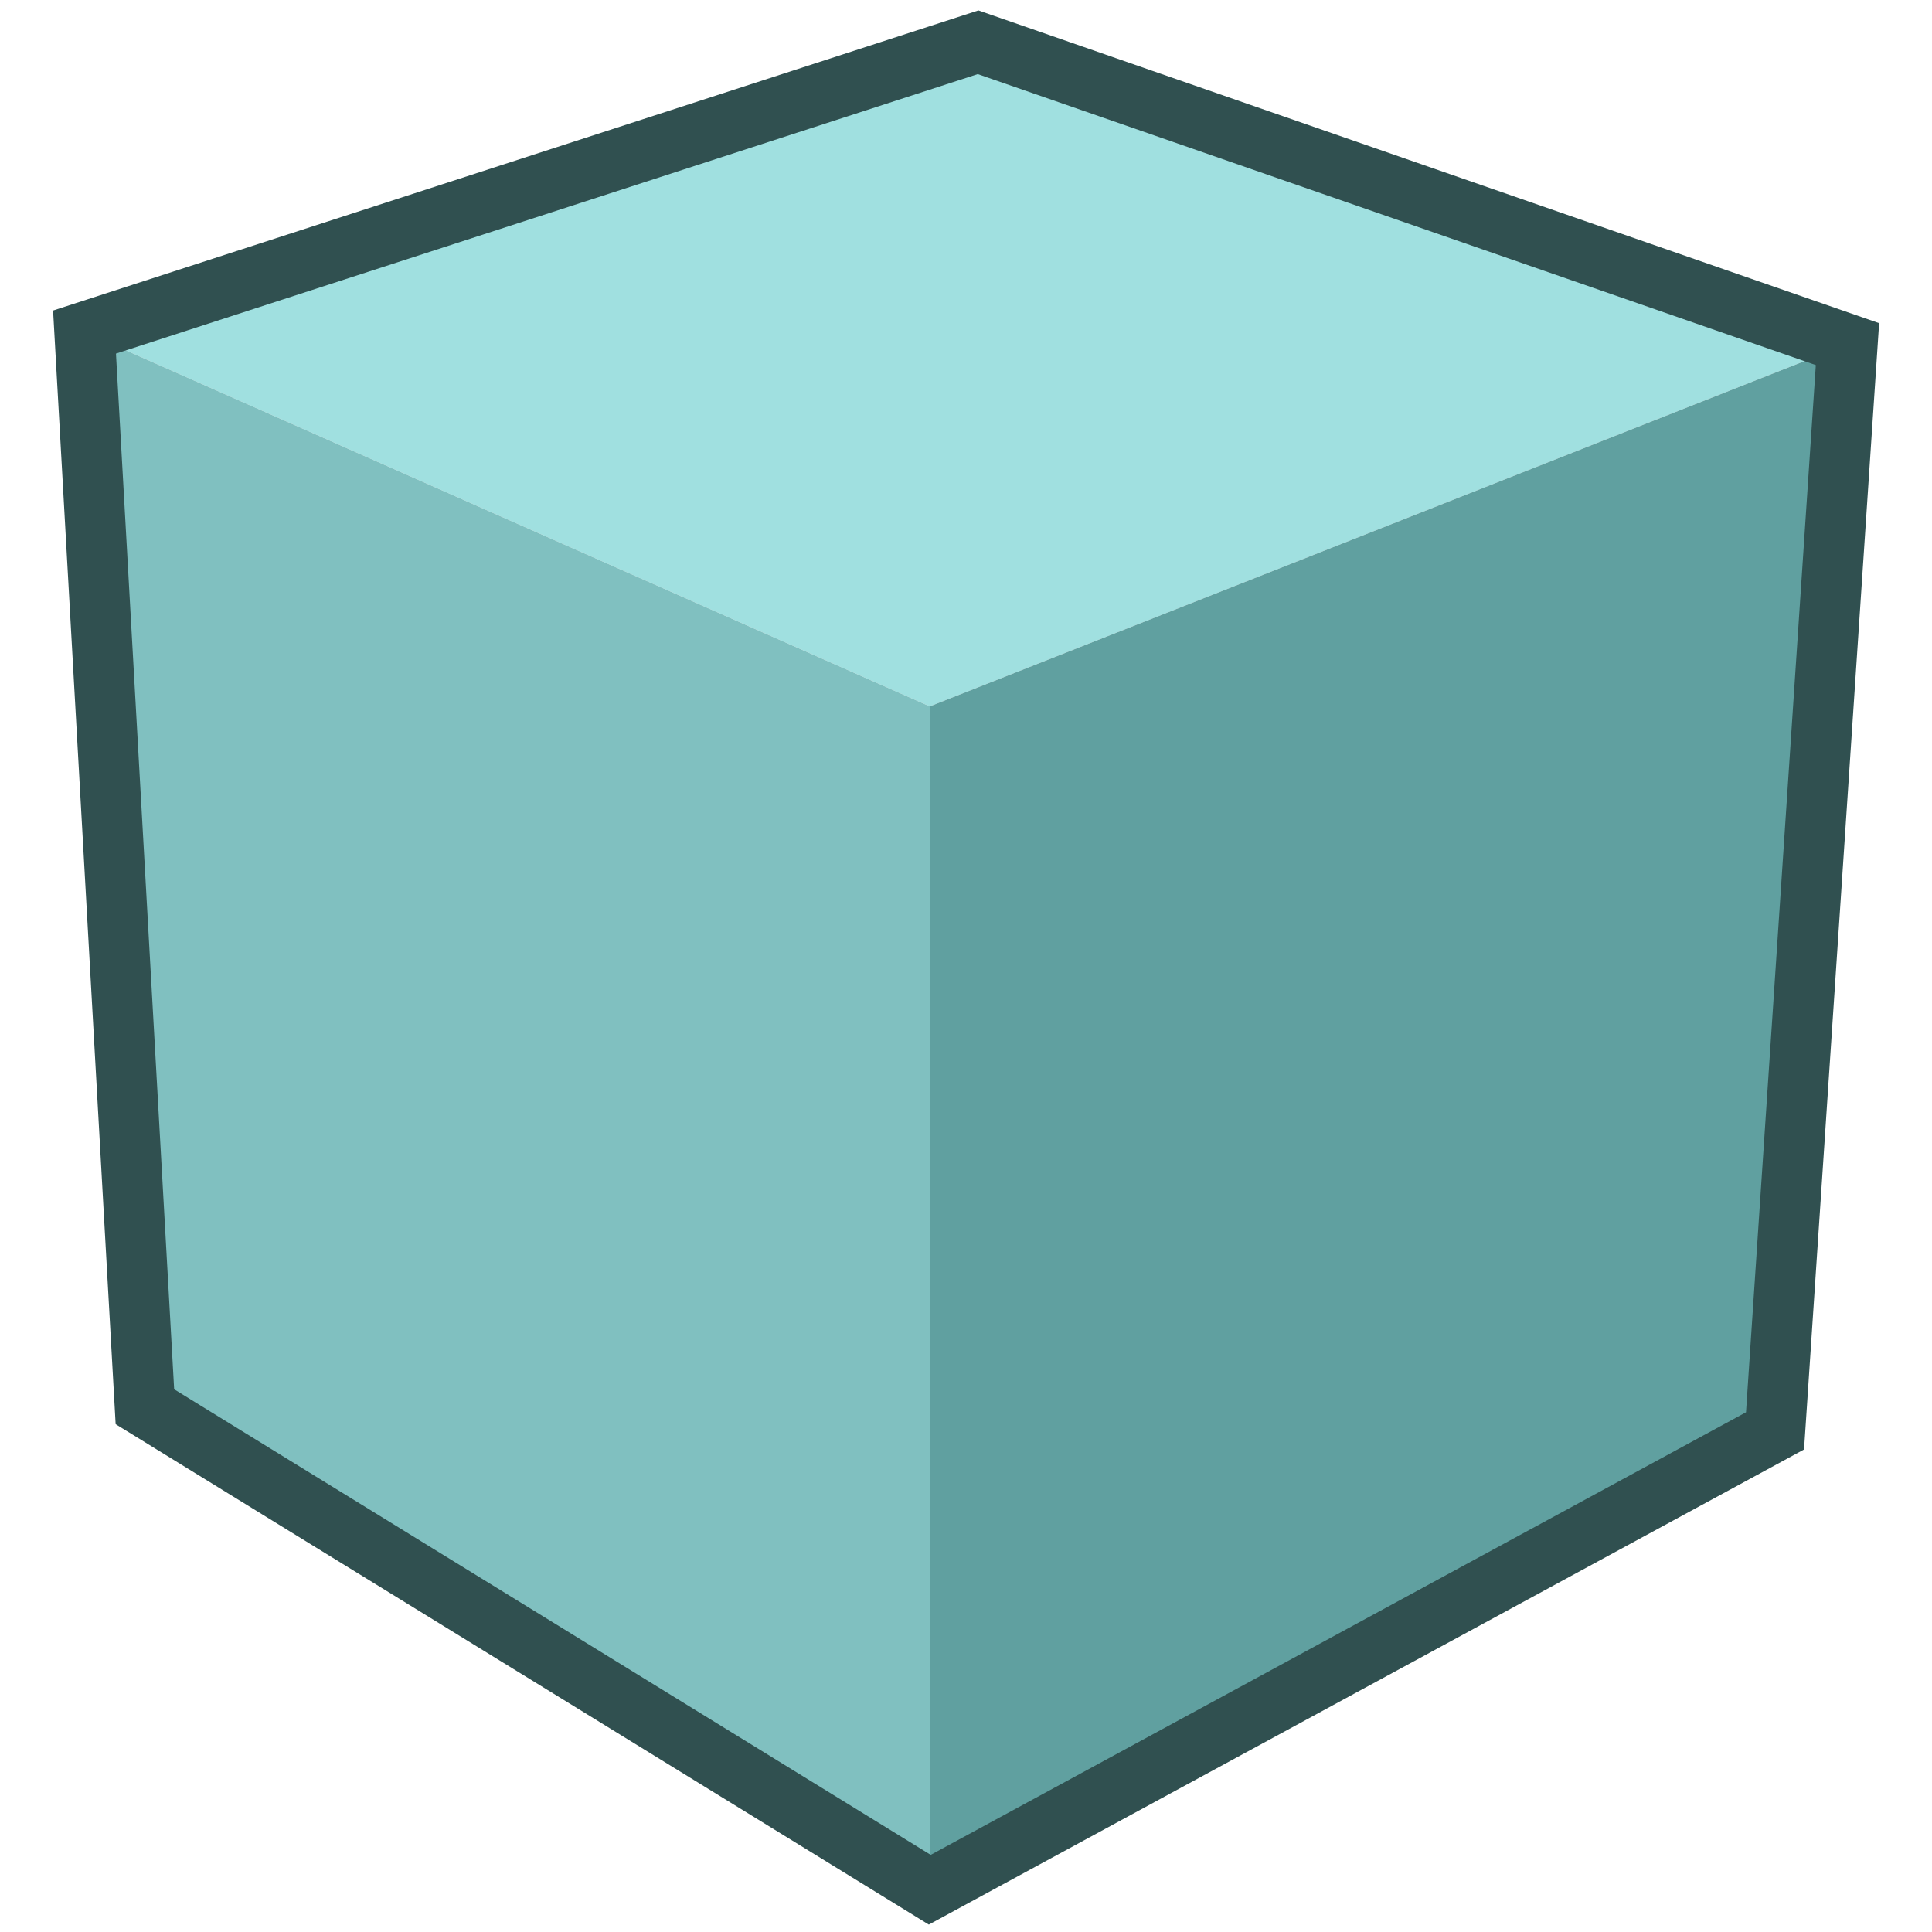
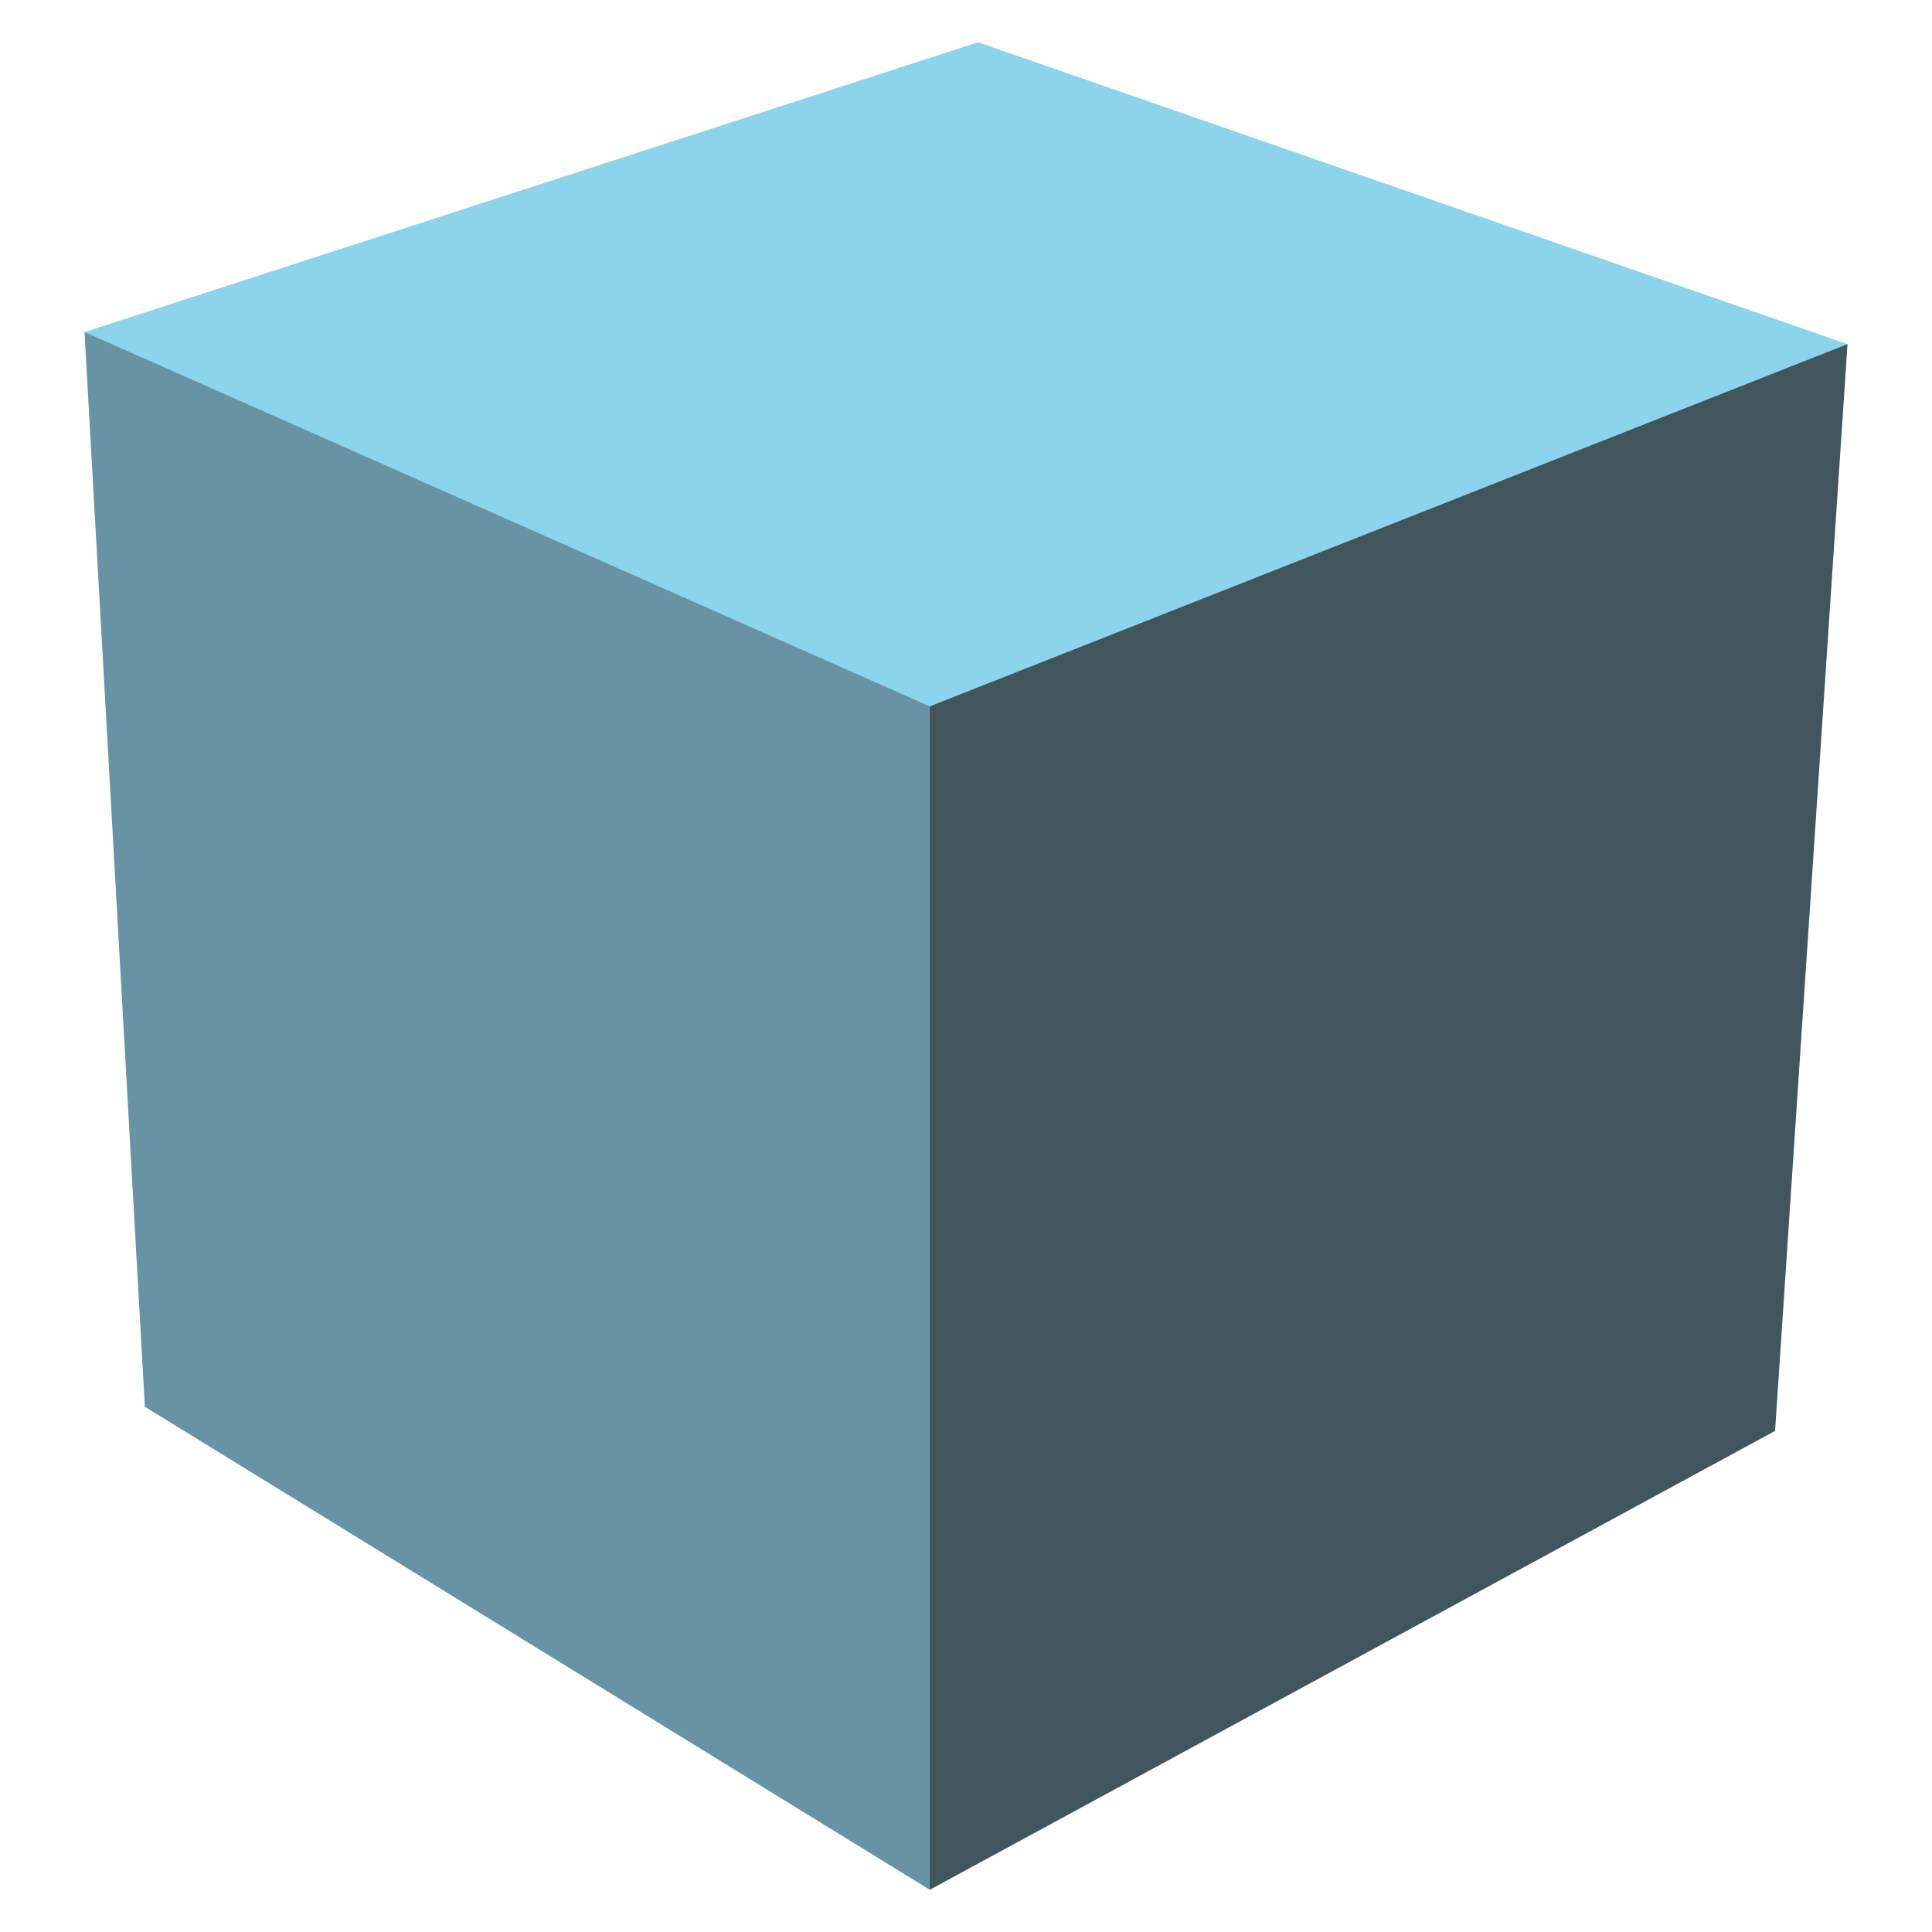
<svg xmlns="http://www.w3.org/2000/svg" height="16" width="16" viewBox="0 0 16 16">
-   <g transform="translate(0,-0.25)">
-     <path style="fill:#a0e0e0;stroke:none" d="m 0.7,3 7,3.1 7.6,-3 -7.2,-2.5 z" />
-     <path style="fill:#80c0c0;stroke:none" d="M 1.2,11.9 0.7,3 l 7,3.1 v 9.8 z" />
-     <path style="fill:#60a0a0;stroke:none" d="m 14.7,12.1 -7,3.8 V 6.1 l 7.6,-3 z" />
-     <path style="fill:none;stroke:#305050;stroke-width:0.5px" d="M 0.7,3 1.2,11.9 7.7,15.9 14.7,12.1 15.3,3.1 8.1, 0.6 z" />
+   <g fill="none" fill-opacity="0.6" transform="translate(0,-0.25)">
+     <path fill="#40b6e0" d="M 1.2,11.9 L 0.7,3 l 7.4,-2.4 7.2 2.5 L 14.7,12.1 l -7,3.8 z" />
+     <path fill="#231f20" fill-opacity="0.35" d="M 1.2,11.9 0.7,3 l 7,3.1 v 9.8 z" />
+     <path fill="#231f20" fill-opacity="0.7" d="m 14.7,12.1 -7,3.8 V 6.1 l 7.6,-3 z" />
  </g>
</svg>
